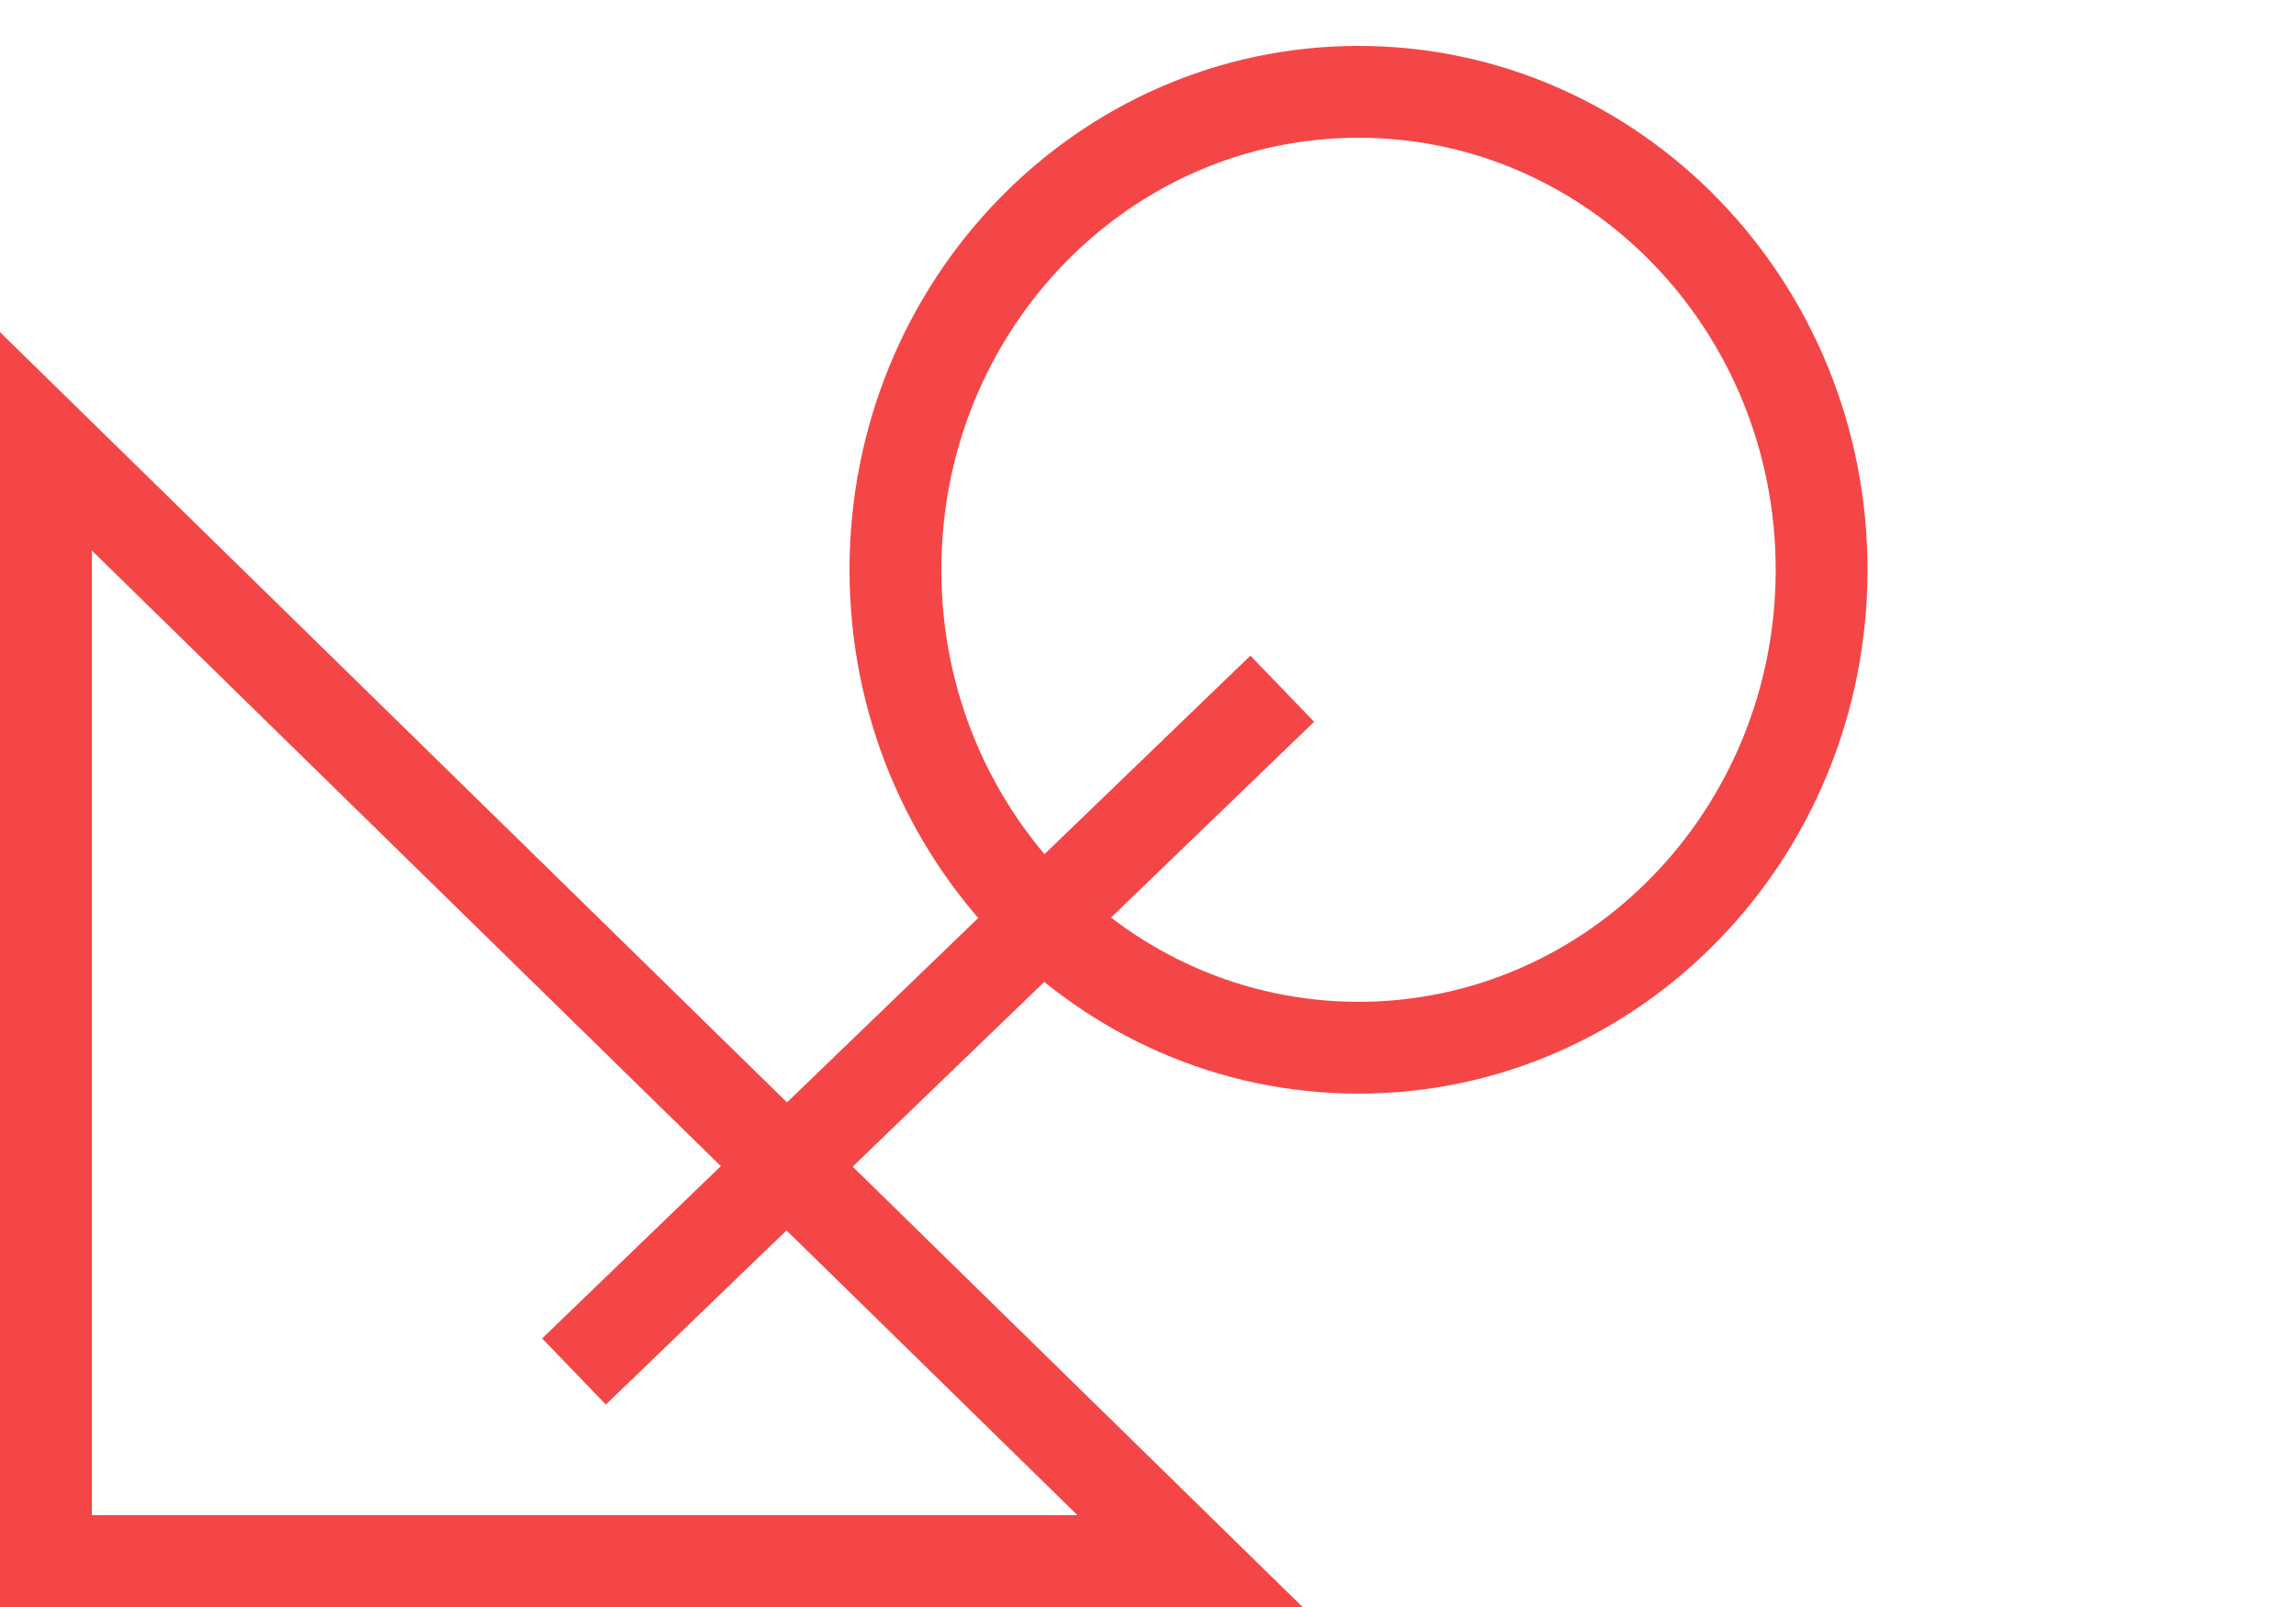
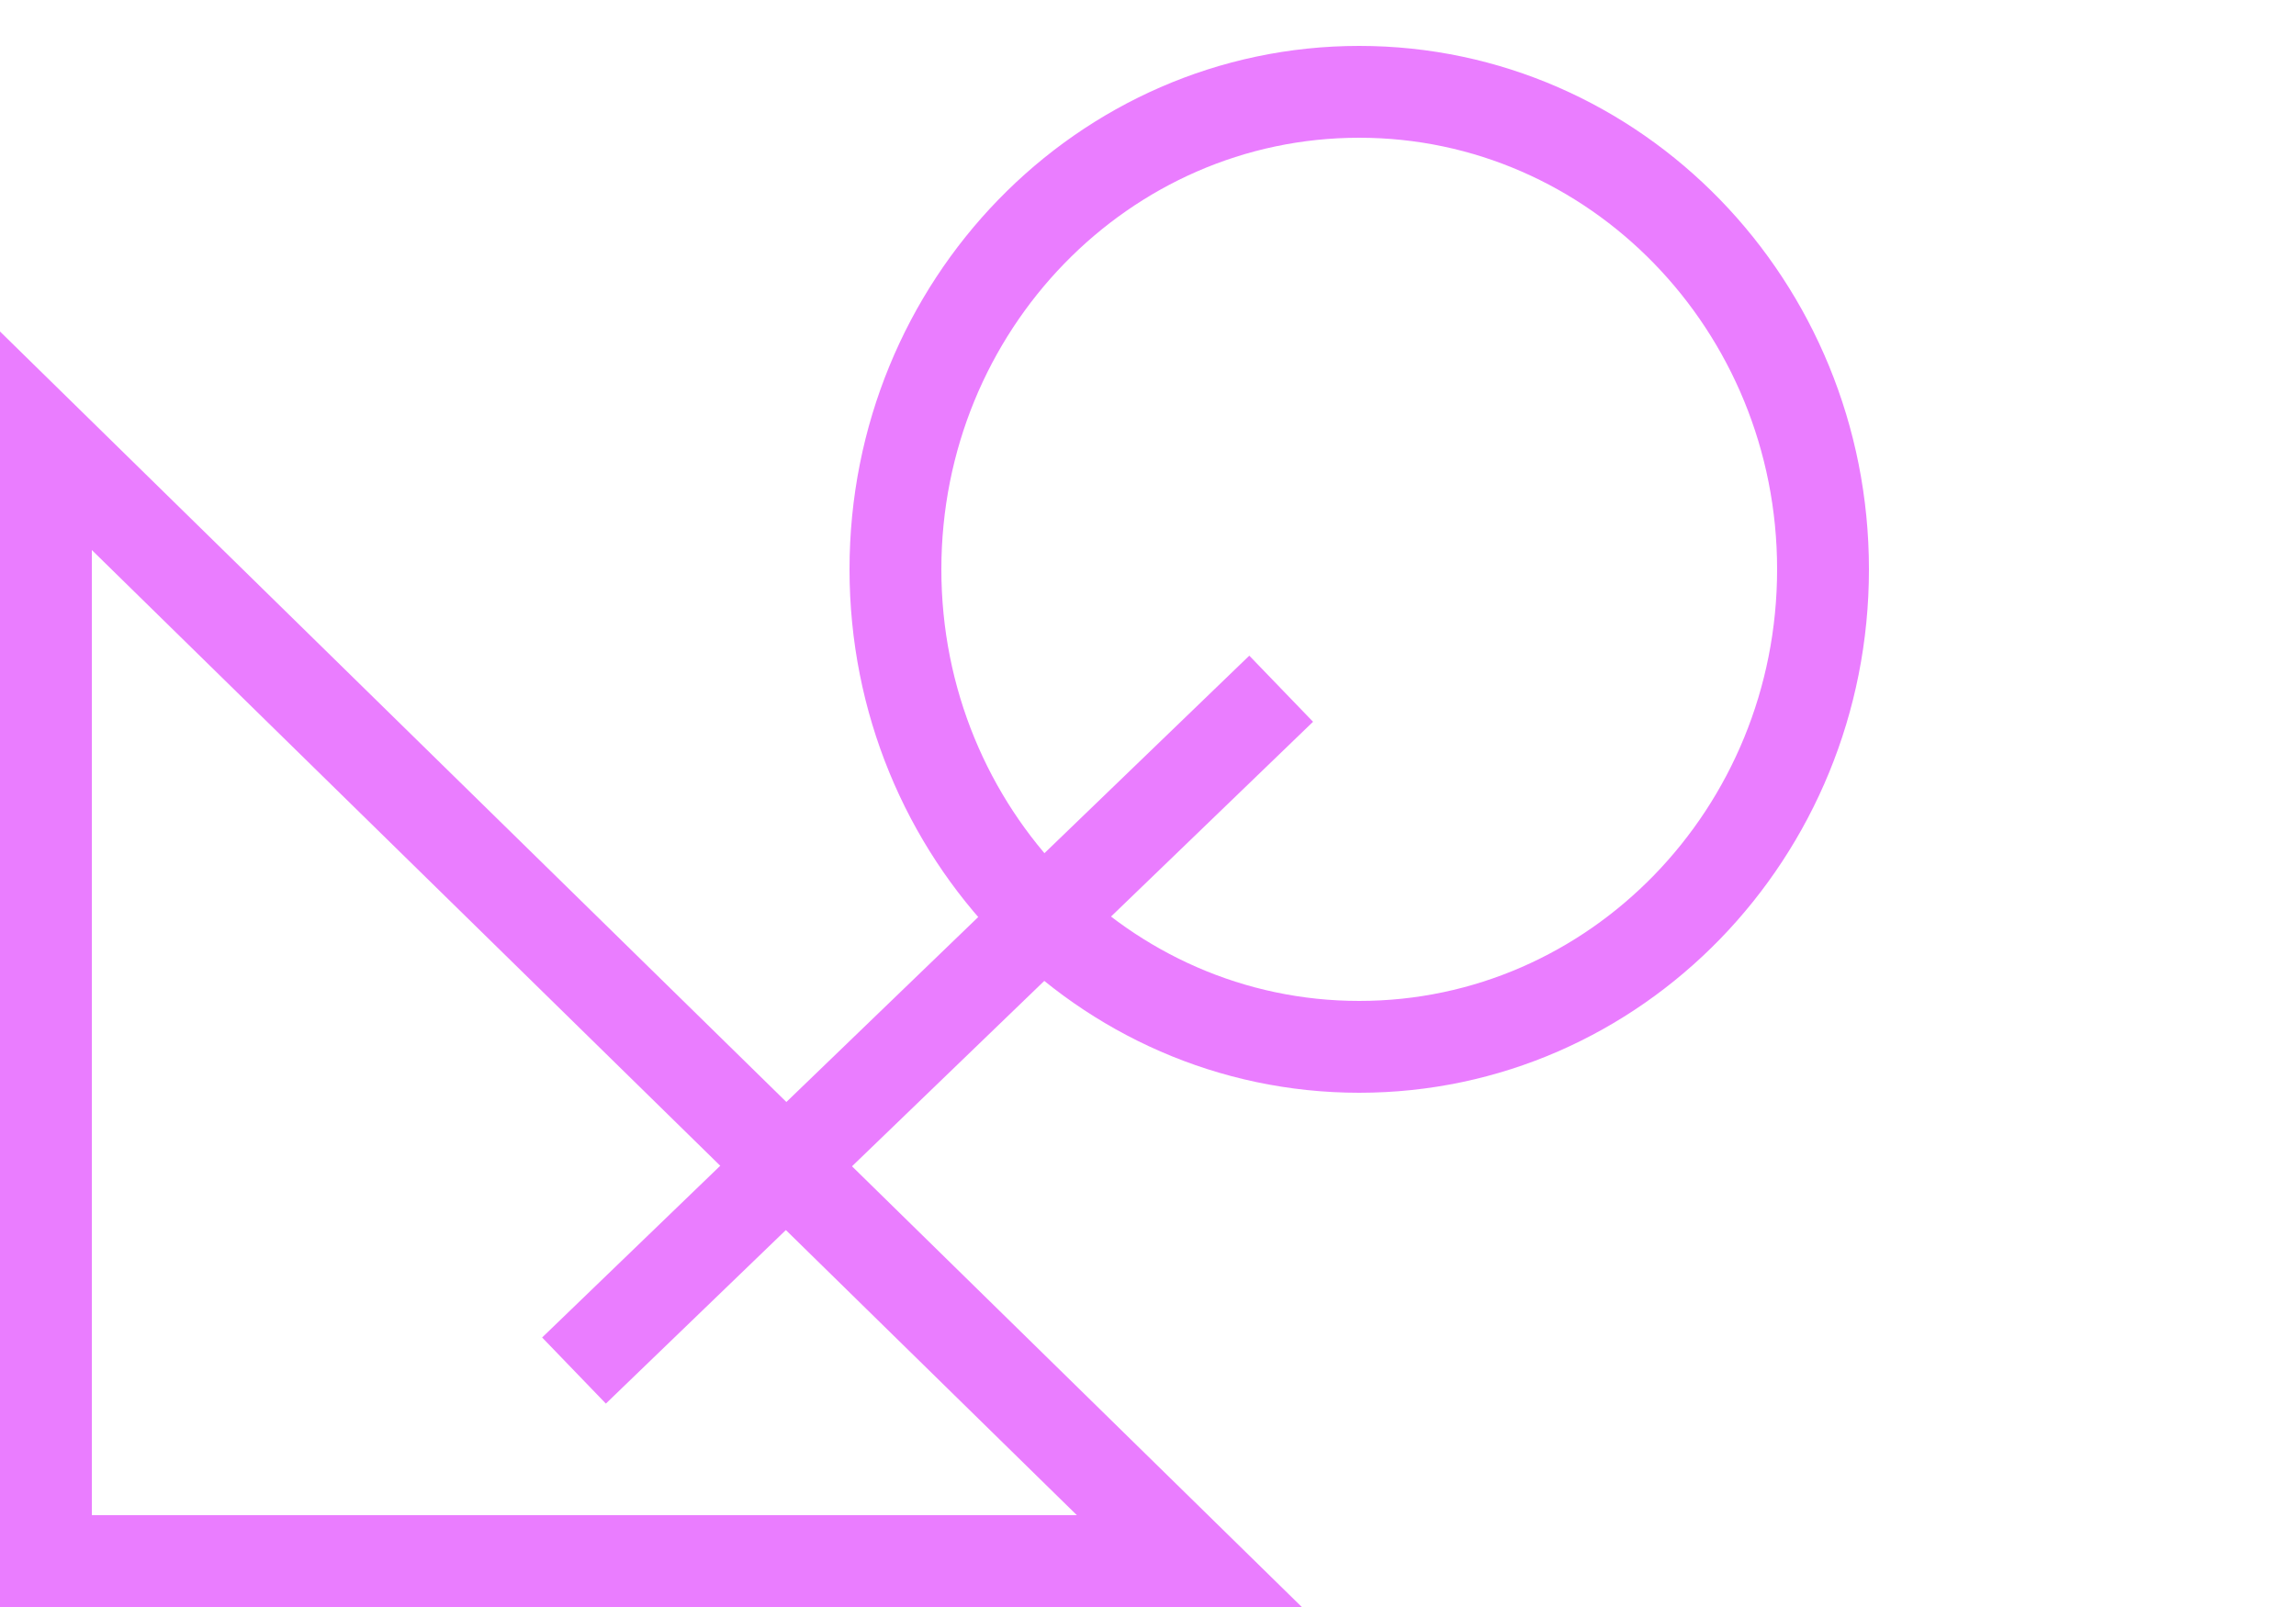
- <svg xmlns="http://www.w3.org/2000/svg" width="100" height="70" viewBox="0 0 100 70" fill="none">
-   <path d="M25 59.741L55.847 30" stroke="#F44647" stroke-width="4" />
-   <path d="M2 68L2 19.224L51.83 68L2 68Z" stroke="#F44647" stroke-width="4" />
-   <ellipse cx="59.169" cy="24.819" rx="20.169" ry="20.819" stroke="#F44647" stroke-width="4" />
+ <svg xmlns="http://www.w3.org/2000/svg" id="Layer_1" data-name="Layer 1" version="1.1" viewBox="0 0 100 70">
+   <defs>
+     <style>
+       .cls-1 {
+         fill: none;
+         stroke: #ea7dff;
+         stroke-width: 4px;
+       }
+     </style>
+   </defs>
+   <path class="cls-1" d="M25,59.7l30.8-29.7" />
+   <path class="cls-1" d="M2,68V19.2s49.8,48.8,49.8,48.8H2Z" />
+   <ellipse class="cls-1" cx="59.2" cy="24.8" rx="20.2" ry="20.8" />
</svg>
